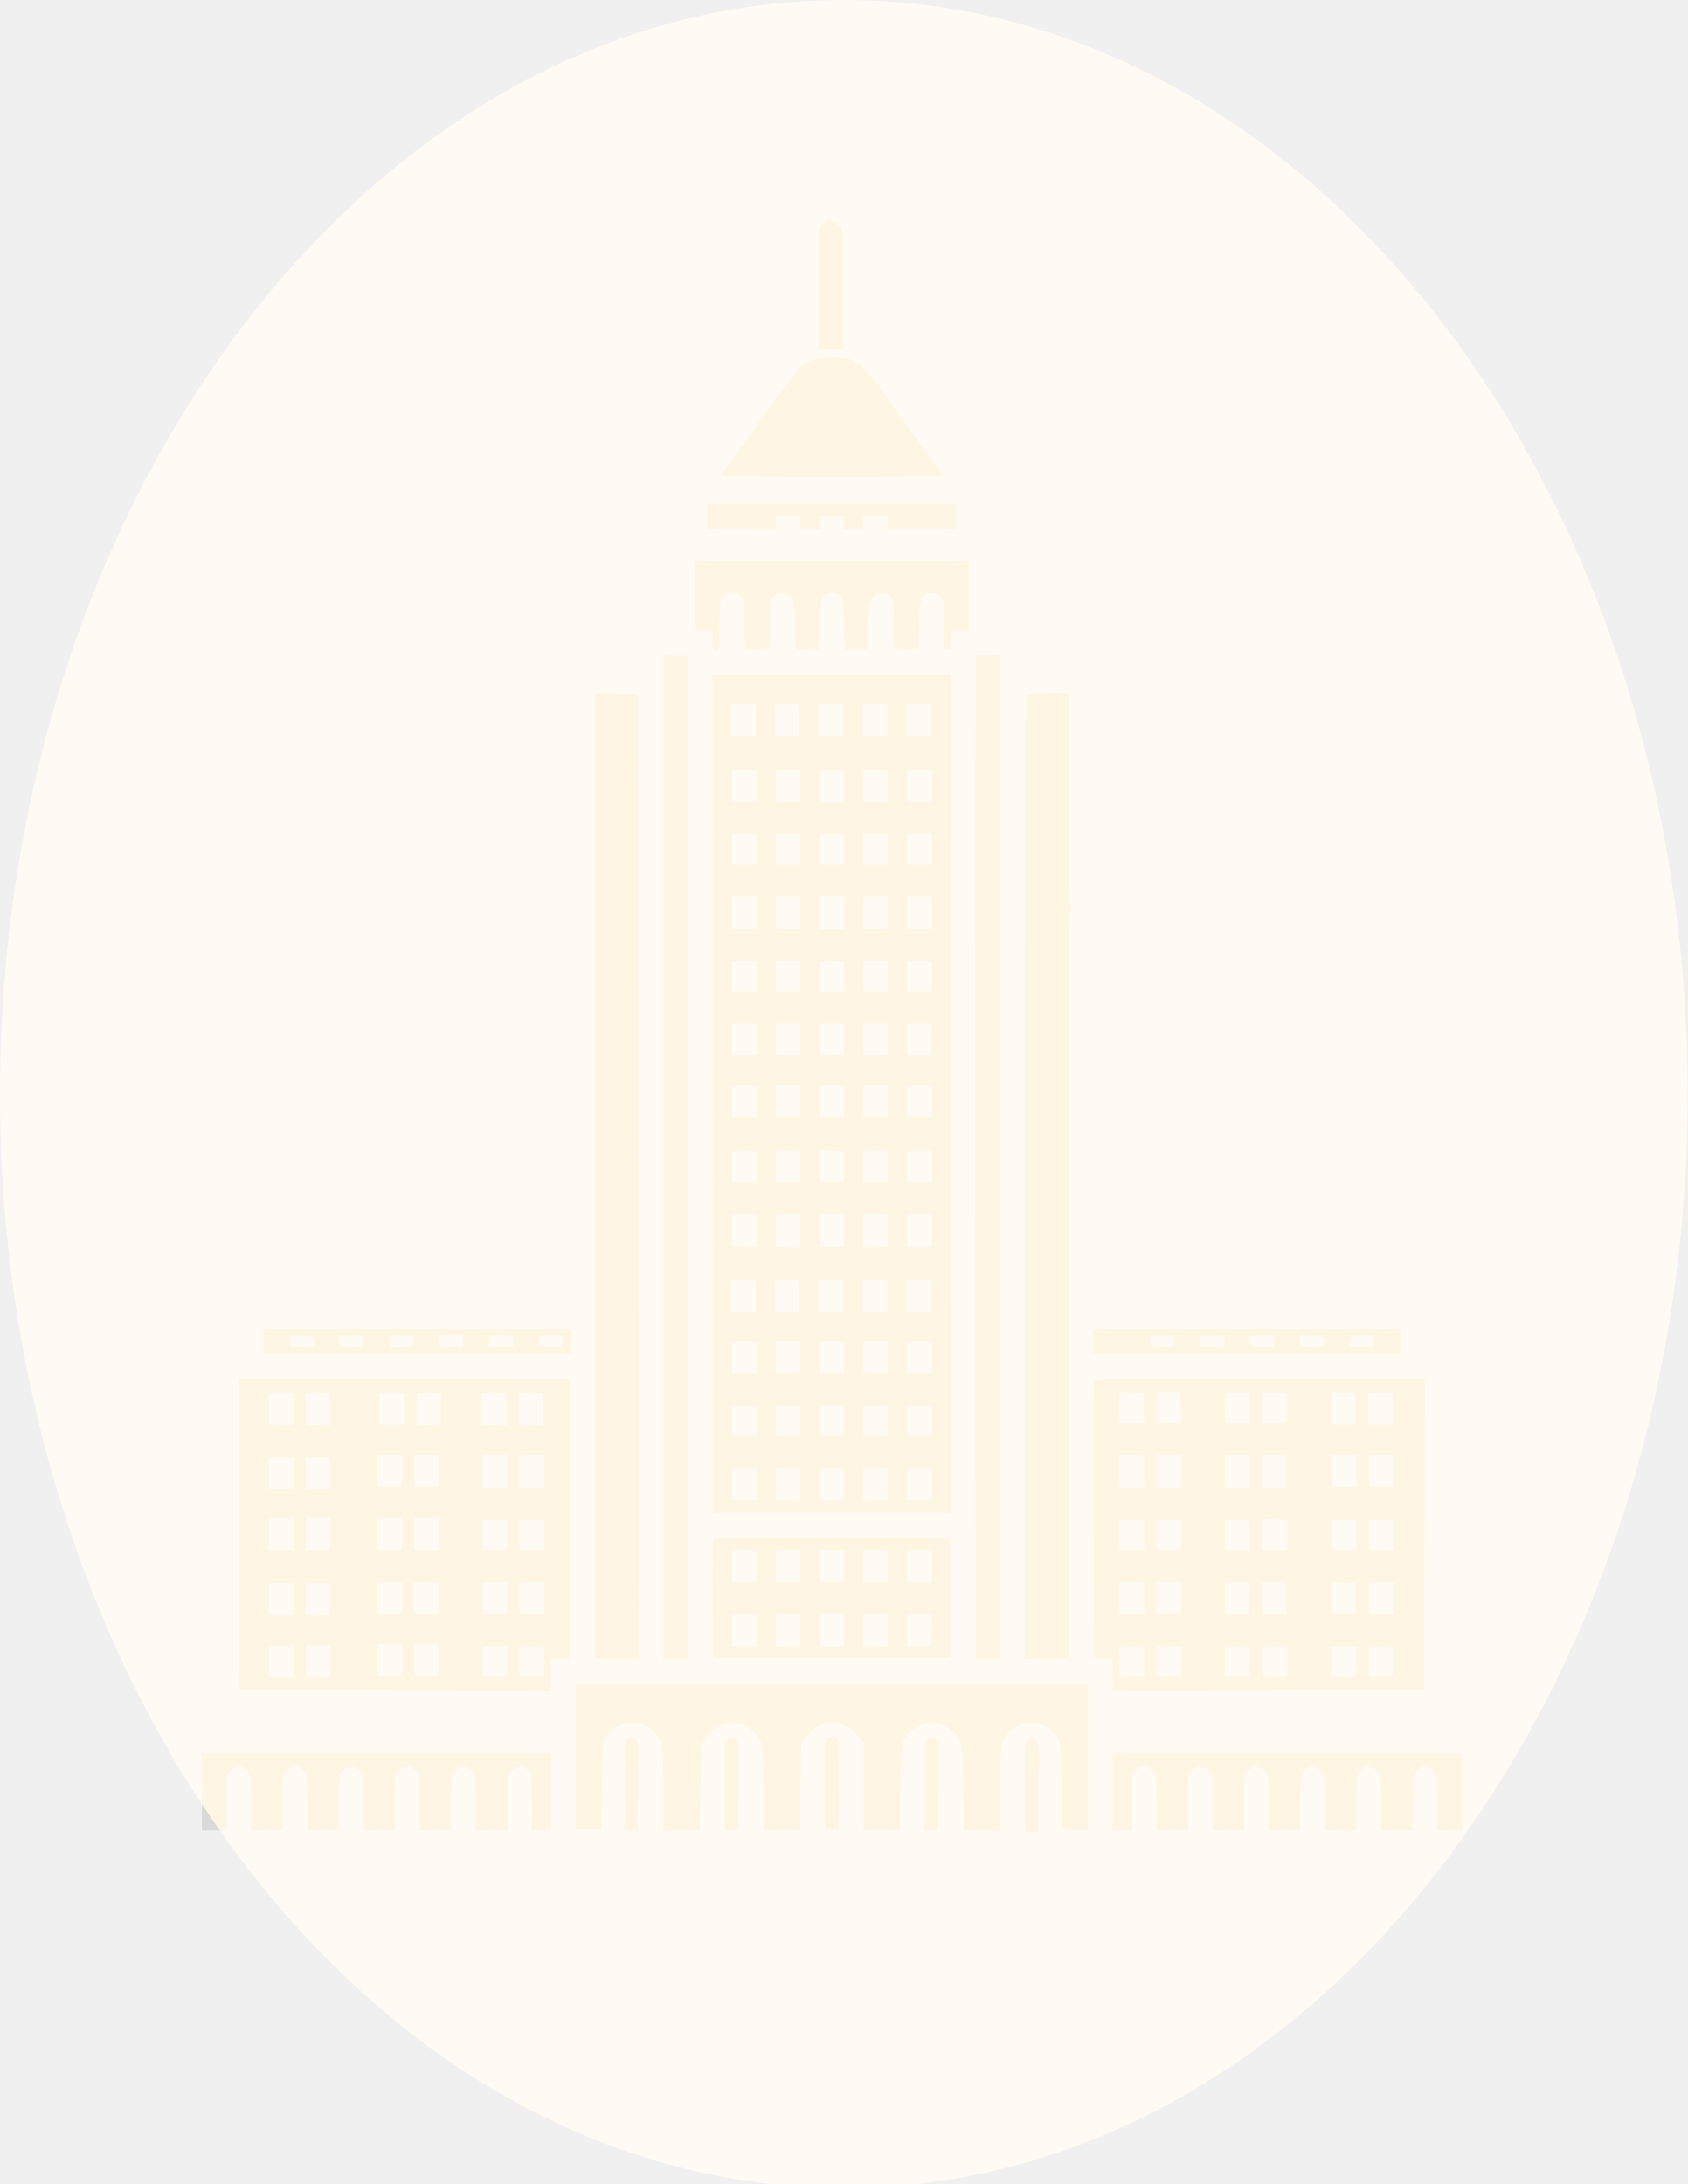
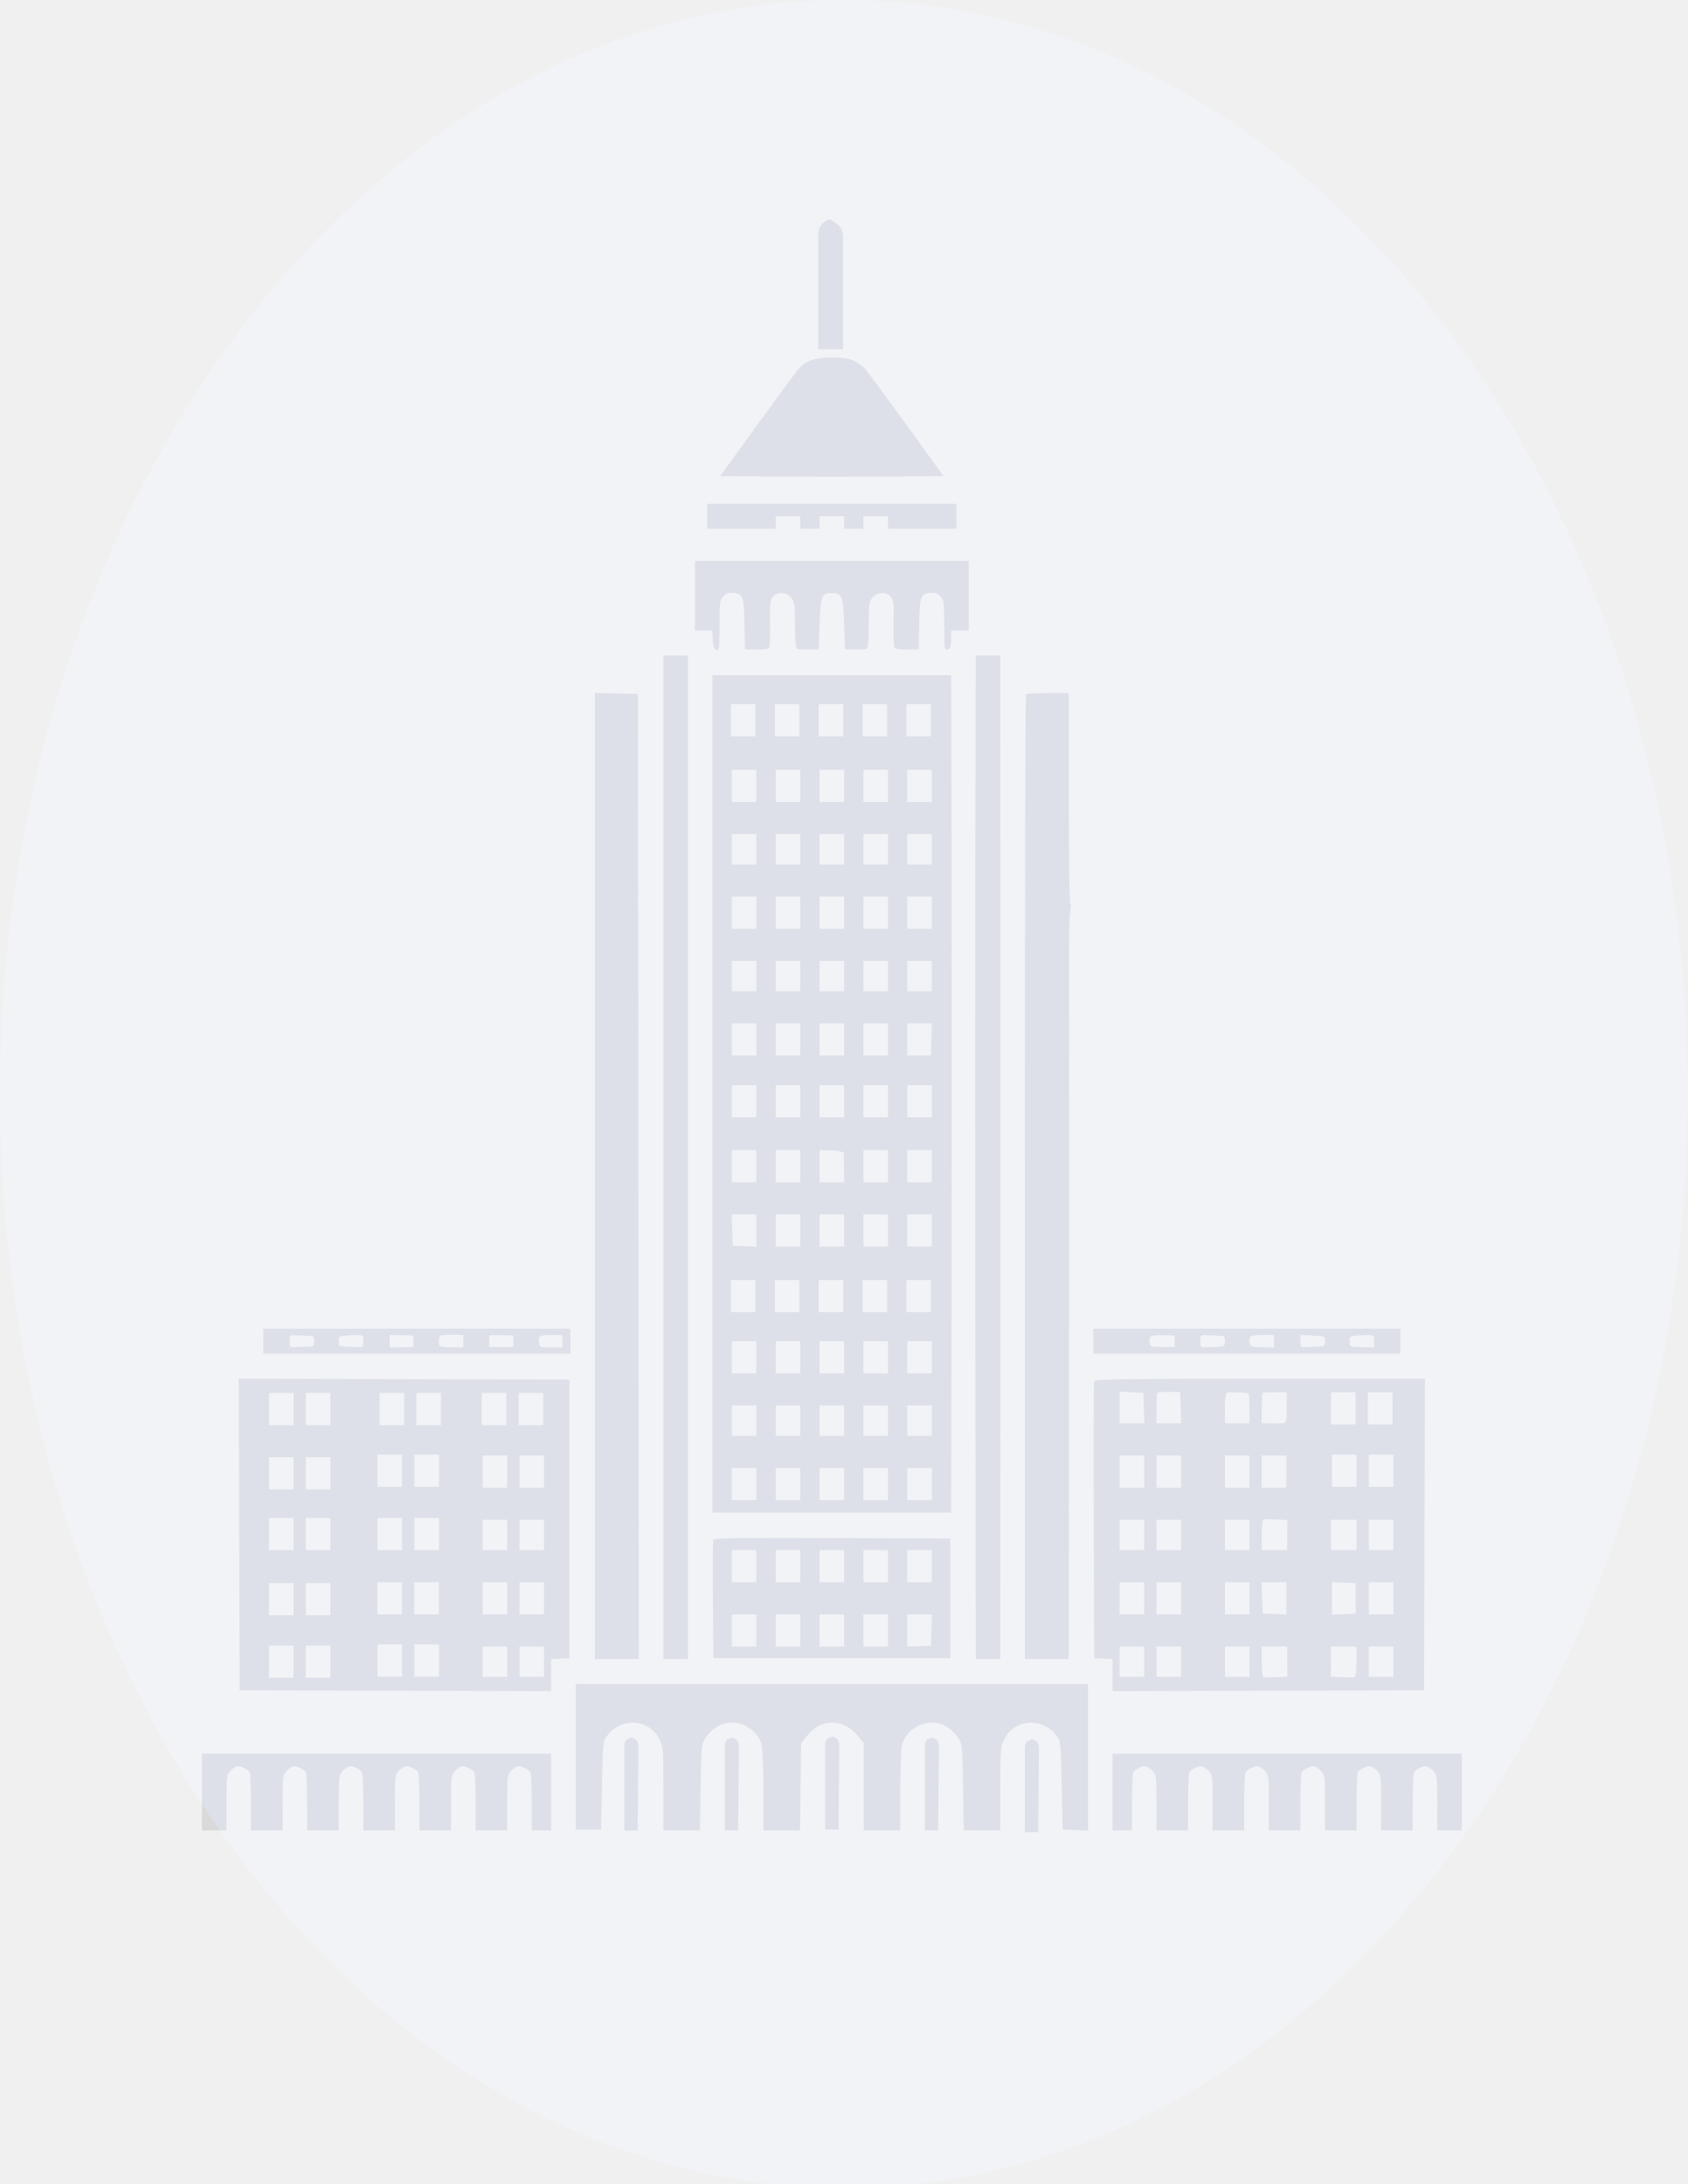
<svg xmlns="http://www.w3.org/2000/svg" width="836" height="1082" viewBox="0 0 836 1082" fill="none">
  <g id="Frame" clip-path="url(#clip0_0_1)">
    <g id="Group 7">
      <g id="Group 6">
        <g id="Component 1">
          <g id="City Hall">
            <path id="top3" d="M479.862 312.397V277.898H344.262V312.397H352.862L353.125 317.033C353.328 320.617 353.733 321.737 354.909 321.963C356.3 322.232 356.431 321.188 356.431 309.808C356.431 298.538 356.594 297.193 358.169 295.591C359.962 293.766 360.843 293.487 363.819 293.802C368.002 294.243 368.538 295.904 368.794 309.196L369.034 321.686L374.684 321.802C378.043 321.872 380.605 321.514 381.003 320.918C381.371 320.367 381.59 314.856 381.491 308.672C381.332 298.825 381.509 297.202 382.912 295.624C385.277 292.965 389.743 293.223 392.006 296.152C393.614 298.233 393.807 299.691 393.807 309.768C393.807 317.983 394.103 321.168 394.894 321.475C395.492 321.707 398.132 321.849 400.762 321.791L405.542 321.686L405.977 309.213C406.47 295.073 406.964 293.821 412.061 293.821C417.159 293.821 417.653 295.073 418.146 309.213L418.58 321.686L423.361 321.791C425.99 321.849 428.631 321.707 429.228 321.475C430.019 321.168 430.315 317.983 430.315 309.768C430.315 299.691 430.508 298.233 432.117 296.152C434.396 293.202 438.845 292.965 441.245 295.662C442.695 297.293 442.858 298.786 442.663 308.711C442.541 314.873 442.746 320.367 443.115 320.918C443.515 321.513 446.081 321.872 449.438 321.802L455.088 321.686L455.328 309.196C455.584 295.904 456.12 294.243 460.303 293.802C463.28 293.487 464.16 293.766 465.953 295.591C467.518 297.183 467.692 298.538 467.692 309.153C467.692 315.642 467.926 321.187 468.212 321.477C468.498 321.768 469.28 321.792 469.95 321.53C470.766 321.211 471.169 319.623 471.169 316.726V312.397H479.862Z" fill="#D9D9D9" />
            <path id="top1" d="M422.926 178.727C424.839 179.625 427.296 181.348 428.388 182.555C429.48 183.763 438.702 196.255 448.881 210.316L467.39 235.88L439.725 236.113C424.51 236.242 399.612 236.242 384.397 236.113L356.734 235.88L375.242 210.316C385.421 196.255 394.643 183.763 395.734 182.555C399.257 178.658 403.934 177.094 412.061 177.094C417.409 177.094 420.41 177.545 422.926 178.727Z" fill="#D9D9D9" />
            <path id="top2" d="M473.777 261.977V249.592H350.346V261.977H384.245V255.783H396.415V261.977H405.977V255.783H418.146V261.977H427.708V255.783H439.877V261.977H473.777Z" fill="#D9D9D9" />
            <path id="mid" fill-rule="evenodd" clip-rule="evenodd" d="M471.382 428.5C471.503 480.194 471.503 573.539 471.379 635.938L471.156 749.386H352.954V334.513H471.162L471.382 428.5ZM362.515 381.396V397.318H374.684V381.396H362.515ZM384.245 381.396V397.318H396.415V381.396H384.245ZM405.977 381.396V397.318H418.146V381.396H405.977ZM427.708 381.396V397.318H439.877V381.396H427.708ZM449.438 381.396V397.318H461.607V381.396H449.438ZM362.515 413.241V428.279H374.684V413.241H362.515ZM384.245 413.241V428.279H396.415V413.241H384.245ZM405.977 413.241V428.279H418.146V413.241H405.977ZM427.708 413.241V428.279H439.877V413.241H427.708ZM449.438 413.241V428.279H461.607V413.241H449.438ZM362.515 444.201V460.125H374.684V444.201H362.515ZM384.245 444.201V460.125H396.415V444.201H384.245ZM405.977 444.201V460.125H418.146V444.201H405.977ZM427.708 444.201V460.125H439.877V444.201H427.708ZM449.438 444.201V460.125H461.607V444.201H449.438ZM362.515 476.047V491.085H374.684V476.047H362.515ZM384.245 476.047V491.085H396.415V476.047H384.245ZM405.977 476.047V491.085H418.146V476.047H405.977ZM427.708 476.047V491.085H439.877V476.047H427.708ZM449.438 476.047V491.085H461.607V476.047H449.438ZM362.515 507.008V522.931H374.684V507.008H362.515ZM384.245 507.008V522.931H396.415V507.008H384.245ZM405.977 507.008V522.931H418.146V507.008H405.977ZM427.708 507.008V522.931H439.877V507.008H427.708ZM449.438 507.008V522.931L461.173 522.924L461.622 507.008H449.438ZM362.515 569.814V585.737H374.684V569.814H362.515ZM384.245 569.814V585.737H396.415V569.814H384.245ZM405.977 569.814V585.737H418.192L417.943 570.879L415.329 570.346C413.89 570.054 411.197 569.814 409.345 569.814H405.977ZM427.708 569.814V585.737H439.877V569.814H427.708ZM449.438 569.814V585.737H461.607V569.814H449.438ZM362.447 601.659L362.95 617.139L374.684 617.662V601.659H362.447ZM384.245 601.659V617.582H396.415V601.659H384.245ZM405.977 601.659V617.582H418.146V601.659H405.977ZM427.708 601.659V617.582H439.877V601.659H427.708ZM449.438 601.659V617.582H461.607V601.659H449.438ZM362.515 664.465V680.388H374.684V664.465H362.515ZM384.245 664.465V680.388H396.415V664.465H384.245ZM405.977 664.465V680.388H418.146V664.465H405.977ZM427.708 664.465V680.388H439.877V664.465H427.708ZM449.438 664.465V680.388H461.607V664.465H449.438ZM362.515 696.31V711.349H374.684V696.31H362.515ZM384.245 696.31V711.349H396.415V696.31H384.245ZM405.977 696.31V711.349H418.146V696.31H405.977ZM427.708 696.31V711.349H439.877V696.31H427.708ZM449.438 696.31V711.349H461.607V696.31H449.438ZM362.515 727.272V743.194H374.684V727.272H362.515ZM384.245 727.272V743.194H396.415V727.272H384.245ZM405.977 727.272V743.194H418.146V727.272H405.977ZM427.708 727.272V743.194H439.877V727.272H427.708ZM449.438 727.272V743.194H461.607V727.272H449.438ZM362.081 634.167V650.09H374.25V634.167H362.081ZM383.811 634.167V650.09H395.981V634.167H383.811ZM405.542 634.167V650.09H417.711V634.167H405.542ZM427.273 634.167V650.09H439.442V634.167H427.273ZM449.004 634.167V650.09H461.173V634.167H449.004ZM362.515 537.616V553.54H374.684V537.616H362.515ZM384.245 537.616V553.54H396.415V537.616H384.245ZM405.977 537.616V553.54H418.146V537.616H405.977ZM427.708 537.616V553.54H439.877V537.616H427.708ZM449.438 537.616V553.54H461.607V537.616H449.438ZM362.081 348.886V364.809H374.25V348.886H362.081ZM383.811 348.886V364.809H395.981V348.886H383.811ZM405.542 348.886V364.809H417.711V348.886H405.542ZM427.273 348.886V364.809H439.442V348.886H427.273ZM449.004 348.886V364.809H461.173V348.886H449.004Z" fill="#D9D9D9" />
            <path id="outsideL" d="M316.45 821.923L316.012 343.801L294.715 343.303V821.923H316.45Z" fill="#D9D9D9" />
            <path id="insideL" d="M340.784 821.922V324.782H328.615V821.922H340.784Z" fill="#D9D9D9" />
            <path id="insideR" d="M495.544 398.424C495.564 438.929 495.605 481.023 495.634 491.97C495.663 502.917 495.648 581.634 495.598 666.898L495.507 821.922H483.366L483.135 665.571C483.008 579.577 483.007 467.72 483.133 417L483.362 324.782H495.507L495.544 398.424Z" fill="#D9D9D9" />
            <path id="outsideR" d="M529.407 395.549C529.407 425.615 529.737 447.74 530.184 447.74C530.631 447.74 530.654 449.149 530.236 451.057C529.838 452.883 529.529 459.748 529.548 466.317C529.567 472.884 529.544 555.582 529.495 650.09L529.407 821.922H507.676V583.23C507.676 451.949 507.937 344.272 508.256 343.949C508.574 343.624 513.464 343.359 519.121 343.359H529.407V395.549Z" fill="#D9D9D9" />
            <path id="leftBuild" fill-rule="evenodd" clip-rule="evenodd" d="M282.111 821.48V683.484L118.252 683.033L118.696 837.403L272.985 837.855V822.016L282.111 821.48ZM239.084 721.079V737.002H251.253V721.079H239.084ZM257.338 721.079V737.002H269.508V721.079H257.338ZM239.084 752.924V767.962H251.253V752.924H239.084ZM257.338 752.924V767.962H269.508V752.924H257.338ZM186.931 783.886V799.808H199.1V783.886H186.931ZM205.184 783.886V799.808H217.354V783.886H205.184ZM239.084 783.886V799.808H251.253V783.886H239.084ZM257.338 783.886V799.808H269.508V783.886H257.338ZM239.084 815.731V830.768H251.253V815.731H239.084ZM257.338 815.731V830.768H269.508V815.731H257.338ZM133.243 784.328V800.251H145.412V784.328H133.243ZM151.496 784.328V800.251H163.666V784.328H151.496ZM133.243 815.288V831.211H145.412V815.288H133.243ZM151.496 815.288V831.211H163.666V815.288H151.496ZM133.243 690.118V706.041H145.412V690.118H133.243ZM151.496 690.118V706.041H163.666V690.118H151.496ZM186.999 814.712V830.636H199.168V814.712H186.999ZM205.252 814.712V830.636H217.422V814.712H205.252ZM186.999 752.038V767.961H199.168V752.038H186.999ZM205.252 752.038V767.961H217.422V752.038H205.252ZM133.243 752.039V767.962H145.412V752.039H133.243ZM151.496 752.039V767.962H163.666V752.039H151.496ZM186.999 720.637V736.559H199.168V720.637H186.999ZM205.252 720.637V736.559H217.422V720.637H205.252ZM133.243 721.964V737.887H145.412V721.964H133.243ZM151.496 721.964V737.887H163.666V721.964H151.496ZM188.017 690.118V706.041H200.186V690.118H188.017ZM206.271 690.118V706.041H218.441V690.118H206.271ZM238.667 690.118V706.041H250.836V690.118H238.667ZM256.921 690.118V706.041H269.091V690.118H256.921Z" fill="#D9D9D9" />
            <path id="rightBuild" fill-rule="evenodd" clip-rule="evenodd" d="M705.426 837.403L705.87 683.042H624.13C559.54 683.042 542.304 683.273 541.977 684.147C541.749 684.757 541.663 715.905 541.787 753.367L542.011 821.48L551.138 822.016V837.855L705.426 837.403ZM554.615 689.452V705.157H566.852L566.35 690.026L554.615 689.452ZM572.869 697.786C572.869 693.73 573.069 690.209 573.315 689.959C573.561 689.71 576.201 689.543 579.183 689.591L584.604 689.677L585.106 705.157H572.869V697.786ZM606.769 697.711C606.769 693.507 607.149 690.138 607.642 689.97C608.425 689.708 611.039 689.721 616.982 690.02C618.849 690.114 618.938 690.459 618.938 697.638V705.157H606.769V697.711ZM625.023 697.786C625.023 693.73 625.187 690.248 625.387 690.045C625.588 689.842 628.362 689.701 631.553 689.731L637.354 689.787L637.351 695.482C637.345 706.159 637.992 705.157 631.107 705.157H625.023V697.786ZM554.615 721.079V737.002H566.784V721.079H554.615ZM572.869 721.079V737.002H585.038V721.079H572.869ZM625.023 760.517C625.023 756.422 625.406 752.939 625.873 752.777C626.342 752.615 629.19 752.613 632.202 752.771L637.679 753.058L637.626 767.961L625.023 767.962V760.517ZM554.615 752.924V767.962H566.784V752.924H554.615ZM572.869 752.924V767.962H585.038V752.924H572.869ZM606.769 752.924V767.962H618.938V752.924H606.769ZM659.302 752.924L659.357 767.961L671.961 767.962V752.924H659.302ZM678.046 752.924V767.962H690.215V752.924H678.046ZM554.615 783.886V799.808H566.784V783.886H554.615ZM572.869 783.886V799.808H585.038V783.886H572.869ZM606.769 783.886V799.808H618.938V783.886H606.769ZM624.954 783.886L625.457 799.366L637.192 799.888V783.886H624.954ZM659.792 783.805V799.888L671.526 799.366V784.328L659.792 783.805ZM678.046 783.886V799.808H690.215V783.886H678.046ZM554.615 815.731V830.768H566.784V815.731H554.615ZM572.869 815.731V830.768H585.038V815.731H572.869ZM606.769 815.731V830.768H618.938V815.731H606.769ZM625.873 830.916C625.406 830.753 625.023 827.272 625.023 823.176V815.731L637.626 815.732L637.679 830.636L632.202 830.922C629.19 831.081 626.342 831.079 625.873 830.916ZM664.781 830.922L659.304 830.636L659.357 815.732L671.961 815.731V823.176C671.961 827.272 671.577 830.753 671.11 830.916C670.641 831.079 667.794 831.081 664.781 830.922ZM678.046 815.731V830.768H690.215V815.731H678.046ZM659.357 689.731V705.655H671.526V689.731H659.357ZM677.611 689.731V705.655H689.781V689.731H677.611ZM659.792 720.637V736.559H671.961V720.637H659.792ZM678.045 720.637V736.559H690.215V720.637H678.045ZM606.768 721.079V737.002H618.937V721.079H606.768ZM625.022 721.079V737.002H637.192V721.079H625.022Z" fill="#D9D9D9" />
            <path id="columnmid" d="M538.969 906.921V834.307H285.154V906.401H297.757L298.192 884.57C298.596 864.281 298.754 862.567 300.419 860.297C307.629 850.481 321.729 851.35 326.757 861.922C328.491 865.565 328.615 867.197 328.615 886.336V906.844H346.73L347.018 885.834C347.26 868.033 347.531 864.402 348.793 862.055C350.852 858.229 354.998 854.876 359.038 853.768C366.36 851.762 375.256 856.866 377.264 864.227C377.752 866.015 378.153 876.337 378.156 887.161L378.161 906.844H396.303L396.85 863.659L399.55 860.261C403.284 855.563 407.193 853.428 412.061 853.428C416.93 853.428 421.409 855.562 425.143 860.26L427.843 863.659V906.844H445.961L445.966 887.161C445.969 876.337 446.37 866.015 446.858 864.227C448.867 856.866 457.762 851.762 465.086 853.768C469.124 854.876 473.27 858.229 475.329 862.055C476.591 864.402 476.862 868.033 477.105 885.834L477.392 906.844H495.507V886.336C495.507 867.197 495.631 865.565 497.365 861.922C502.393 851.35 516.494 850.481 523.703 860.297C525.369 862.567 525.526 864.281 525.931 884.57L526.365 906.401L538.969 906.921Z" fill="#D9D9D9" />
            <path id="columnR" d="M724.114 906.844V868.806H551.138V906.844H560.7L560.713 892.911C560.721 885.249 561.013 878.541 561.365 878.006C562.237 876.677 565.495 874.998 567.202 874.998C567.972 874.998 569.562 875.975 570.735 877.17C572.818 879.289 572.869 879.671 572.869 893.092V906.844H588.515L588.528 892.911C588.536 885.249 588.829 878.541 589.18 878.006C590.052 876.677 593.309 874.998 595.016 874.998C595.787 874.998 597.376 875.975 598.55 877.17C600.632 879.289 600.685 879.671 600.685 893.092V906.844H616.33L616.343 892.911C616.351 885.249 616.644 878.541 616.995 878.006C617.867 876.677 621.125 874.998 622.832 874.998C623.602 874.998 625.192 875.975 626.365 877.17C628.448 879.289 628.499 879.671 628.499 893.092V906.844H644.146L644.159 892.911C644.167 885.249 644.459 878.541 644.811 878.006C645.683 876.677 648.941 874.998 650.648 874.998C651.418 874.998 653.008 875.975 654.181 877.17C656.264 879.289 656.315 879.671 656.315 893.092V906.844H671.961L671.974 892.911C671.982 885.249 672.275 878.541 672.626 878.006C673.498 876.677 676.755 874.998 678.462 874.998C679.233 874.998 680.822 875.975 681.997 877.17C684.079 879.289 684.131 879.671 684.131 893.092V906.844H699.776L699.79 892.911C699.797 885.249 700.09 878.541 700.442 878.006C701.313 876.677 704.571 874.998 706.278 874.998C707.048 874.998 708.638 875.975 709.811 877.17C711.894 879.289 711.945 879.671 711.945 893.092V906.844H724.114Z" fill="#D9D9D9" />
            <path id="pillars" d="M365.996 868.41L365.631 906.844H359.038V868.41V864.102L359.845 861.968L362.684 860.704L365.049 861.968L365.996 864.102V868.41Z" fill="#D9D9D9" />
            <path id="pillars_2" d="M316.225 868.41L315.86 906.844H309.267V868.41V864.102L310.074 861.968L312.913 860.704L315.278 861.968L316.225 864.102V868.41Z" fill="#D9D9D9" />
            <path id="pillars_3" d="M415.722 867.968L415.358 906.401H408.764V867.968V863.659L409.571 861.526L412.41 860.261L414.776 861.526L415.722 863.659V867.968Z" fill="#D9D9D9" />
            <path id="pillars_4" d="M465.086 868.41L464.721 906.844H458.128V868.41V864.102L458.935 861.968L461.774 860.704L464.139 861.968L465.086 864.102V868.41Z" fill="#D9D9D9" />
            <path id="pillars_5" d="M514.634 869.242L514.27 907.72H507.676V869.242V864.928L508.483 862.793L511.322 861.526L513.688 862.793L514.634 864.928V869.242Z" fill="#D9D9D9" />
            <path id="rightGutter" fill-rule="evenodd" clip-rule="evenodd" d="M693.692 670.658V658.273H541.577V670.658H693.692ZM569.541 665.388C569.383 664.324 569.431 662.984 569.647 662.411C569.901 661.735 572.113 661.415 575.958 661.5L581.877 661.63V667.315L575.852 667.321C570.318 667.326 569.803 667.168 569.541 665.388ZM597.207 667.451C594.785 667.554 594.6 667.34 594.6 664.465C594.6 661.591 594.785 661.377 597.207 661.48C598.642 661.541 601.379 661.64 603.291 661.701C606.551 661.805 606.769 661.977 606.769 664.465C606.769 666.953 606.551 667.126 603.291 667.229C601.379 667.291 598.642 667.39 597.207 667.451ZM619.087 665.381C618.93 664.321 618.977 662.984 619.194 662.411C619.44 661.757 621.73 661.369 625.347 661.369H631.107L631.108 667.561L625.24 667.436C619.924 667.322 619.346 667.129 619.087 665.381ZM646.536 667.441C644.346 667.604 644.146 667.357 644.144 664.494L644.141 661.369L650.228 661.663C656.308 661.956 656.315 661.959 656.315 664.537C656.315 666.973 656.106 667.123 652.621 667.191C650.588 667.23 647.851 667.343 646.536 667.441ZM668.484 664.513C668.484 662.033 668.683 661.895 672.613 661.639C680.786 661.106 680.653 661.059 680.652 664.465L680.651 667.561L676.089 667.462C668.359 667.294 668.484 667.343 668.484 664.513Z" fill="#D9D9D9" />
            <path id="leftGutter" fill-rule="evenodd" clip-rule="evenodd" d="M282.546 670.658V658.273H130.431V670.658H282.546ZM145.86 667.441C143.666 667.604 143.469 667.36 143.469 664.465C143.469 661.571 143.666 661.325 145.86 661.489C147.174 661.588 149.912 661.7 151.944 661.741C155.454 661.808 155.638 661.944 155.638 664.465C155.638 666.986 155.454 667.122 151.944 667.191C149.912 667.23 147.174 667.343 145.86 667.441ZM167.807 664.513C167.807 662.033 168.006 661.895 171.937 661.639C180.117 661.105 179.976 661.054 179.976 664.494C179.976 667.357 179.776 667.604 177.586 667.441C176.272 667.343 173.533 667.23 171.502 667.191C168.008 667.122 167.807 666.977 167.807 664.513ZM193.014 661.369V667.561L204.75 667.3V661.631L193.014 661.369ZM217.354 664.538C217.354 663.119 217.843 661.783 218.441 661.568C219.039 661.352 221.775 661.219 224.524 661.273L229.52 661.369L229.523 667.561L224.525 667.479C217.334 667.36 217.354 667.368 217.354 664.538ZM242.324 664.563C242.368 663.05 242.439 661.713 242.482 661.591C242.525 661.468 245.201 661.428 248.428 661.5L254.296 661.631V667.315H242.245L242.324 664.563ZM267.049 665.499C266.892 664.373 266.945 662.969 267.167 662.379C267.428 661.686 269.523 661.328 273.103 661.367L278.635 661.427V667.54L272.985 667.544C267.739 667.547 267.314 667.4 267.049 665.499Z" fill="#D9D9D9" />
            <path id="midBottom" fill-rule="evenodd" clip-rule="evenodd" d="M470.734 821.48V762.213L412.253 761.985C365.734 761.804 353.687 761.987 353.351 762.877C353.119 763.494 353.033 776.93 353.159 792.739L353.389 821.48H470.734ZM362.515 767.962V783.886H374.684V767.962H362.515ZM384.245 767.962V783.886H396.415V767.962H384.245ZM405.977 767.962V783.886H418.146V767.962H405.977ZM427.708 767.962V783.886H439.877V767.962H427.708ZM449.438 767.962V783.886H461.607V767.962H449.438ZM362.515 799.808V815.731H374.684V799.808H362.515ZM384.245 799.808V815.731H396.415V799.808H384.245ZM405.977 799.808V815.731H418.146V799.808H405.977ZM427.708 799.808V815.731H439.877V799.808H427.708ZM449.438 799.808V815.811L461.173 815.288L461.675 799.808H449.438Z" fill="#D9D9D9" />
            <path id="columnL" d="M272.985 906.844V868.806H100.008V906.844H112.177V893.092C112.177 879.671 112.228 879.289 114.311 877.17C115.484 875.975 117.074 874.998 117.844 874.998C119.551 874.998 122.809 876.677 123.681 878.006C124.033 878.541 124.325 885.249 124.333 892.911L124.346 906.844H139.993V893.092C139.993 879.671 140.044 879.289 142.126 877.17C143.3 875.975 144.89 874.998 145.66 874.998C147.367 874.998 150.625 876.677 151.496 878.006C151.848 878.541 152.141 885.249 152.148 892.911L152.162 906.844H167.807V893.092C167.807 879.671 167.859 879.289 169.941 877.17C171.116 875.975 172.705 874.998 173.475 874.998C175.183 874.998 178.44 876.677 179.312 878.006C179.663 878.541 179.956 885.249 179.964 892.911L179.976 906.844H195.623V893.092C195.623 879.671 195.674 879.289 197.757 877.17C198.93 875.975 200.52 874.998 201.29 874.998C202.997 874.998 206.255 876.677 207.127 878.006C207.479 878.541 207.771 885.249 207.779 892.911L207.792 906.844H223.439V893.092C223.439 879.671 223.49 879.289 225.573 877.17C226.746 875.975 228.336 874.998 229.106 874.998C230.813 874.998 234.071 876.677 234.943 878.006C235.294 878.541 235.587 885.249 235.595 892.911L235.608 906.844H251.253V893.092C251.253 879.671 251.305 879.289 253.387 877.17C254.562 875.975 256.151 874.998 256.921 874.998C258.629 874.998 261.886 876.677 262.758 878.006C263.109 878.541 263.402 885.249 263.41 892.911L263.423 906.844H272.985Z" fill="#D9D9D9" />
            <path id="tip" d="M417.615 173.002H405.313V117.142C405.348 112.424 406.531 110.51 410.991 108.549C416.067 111.359 417.37 113.272 417.615 117.142V173.002Z" fill="#D9D9D9" />
          </g>
          <g id="Ellipse 1" style="mix-blend-mode:screen">
-             <ellipse cx="418" cy="542" rx="418" ry="542" fill="#fabc3e" />
+             <ellipse cx="418" cy="542" rx="418" ry="542" fill="#1A3263" />
          </g>
        </g>
      </g>
    </g>
  </g>
  <defs>
    <clipPath id="clip0_0_1">
      <rect width="4884" height="1324" fill="white" transform="translate(-83 -242)" />
    </clipPath>
  </defs>
</svg>
